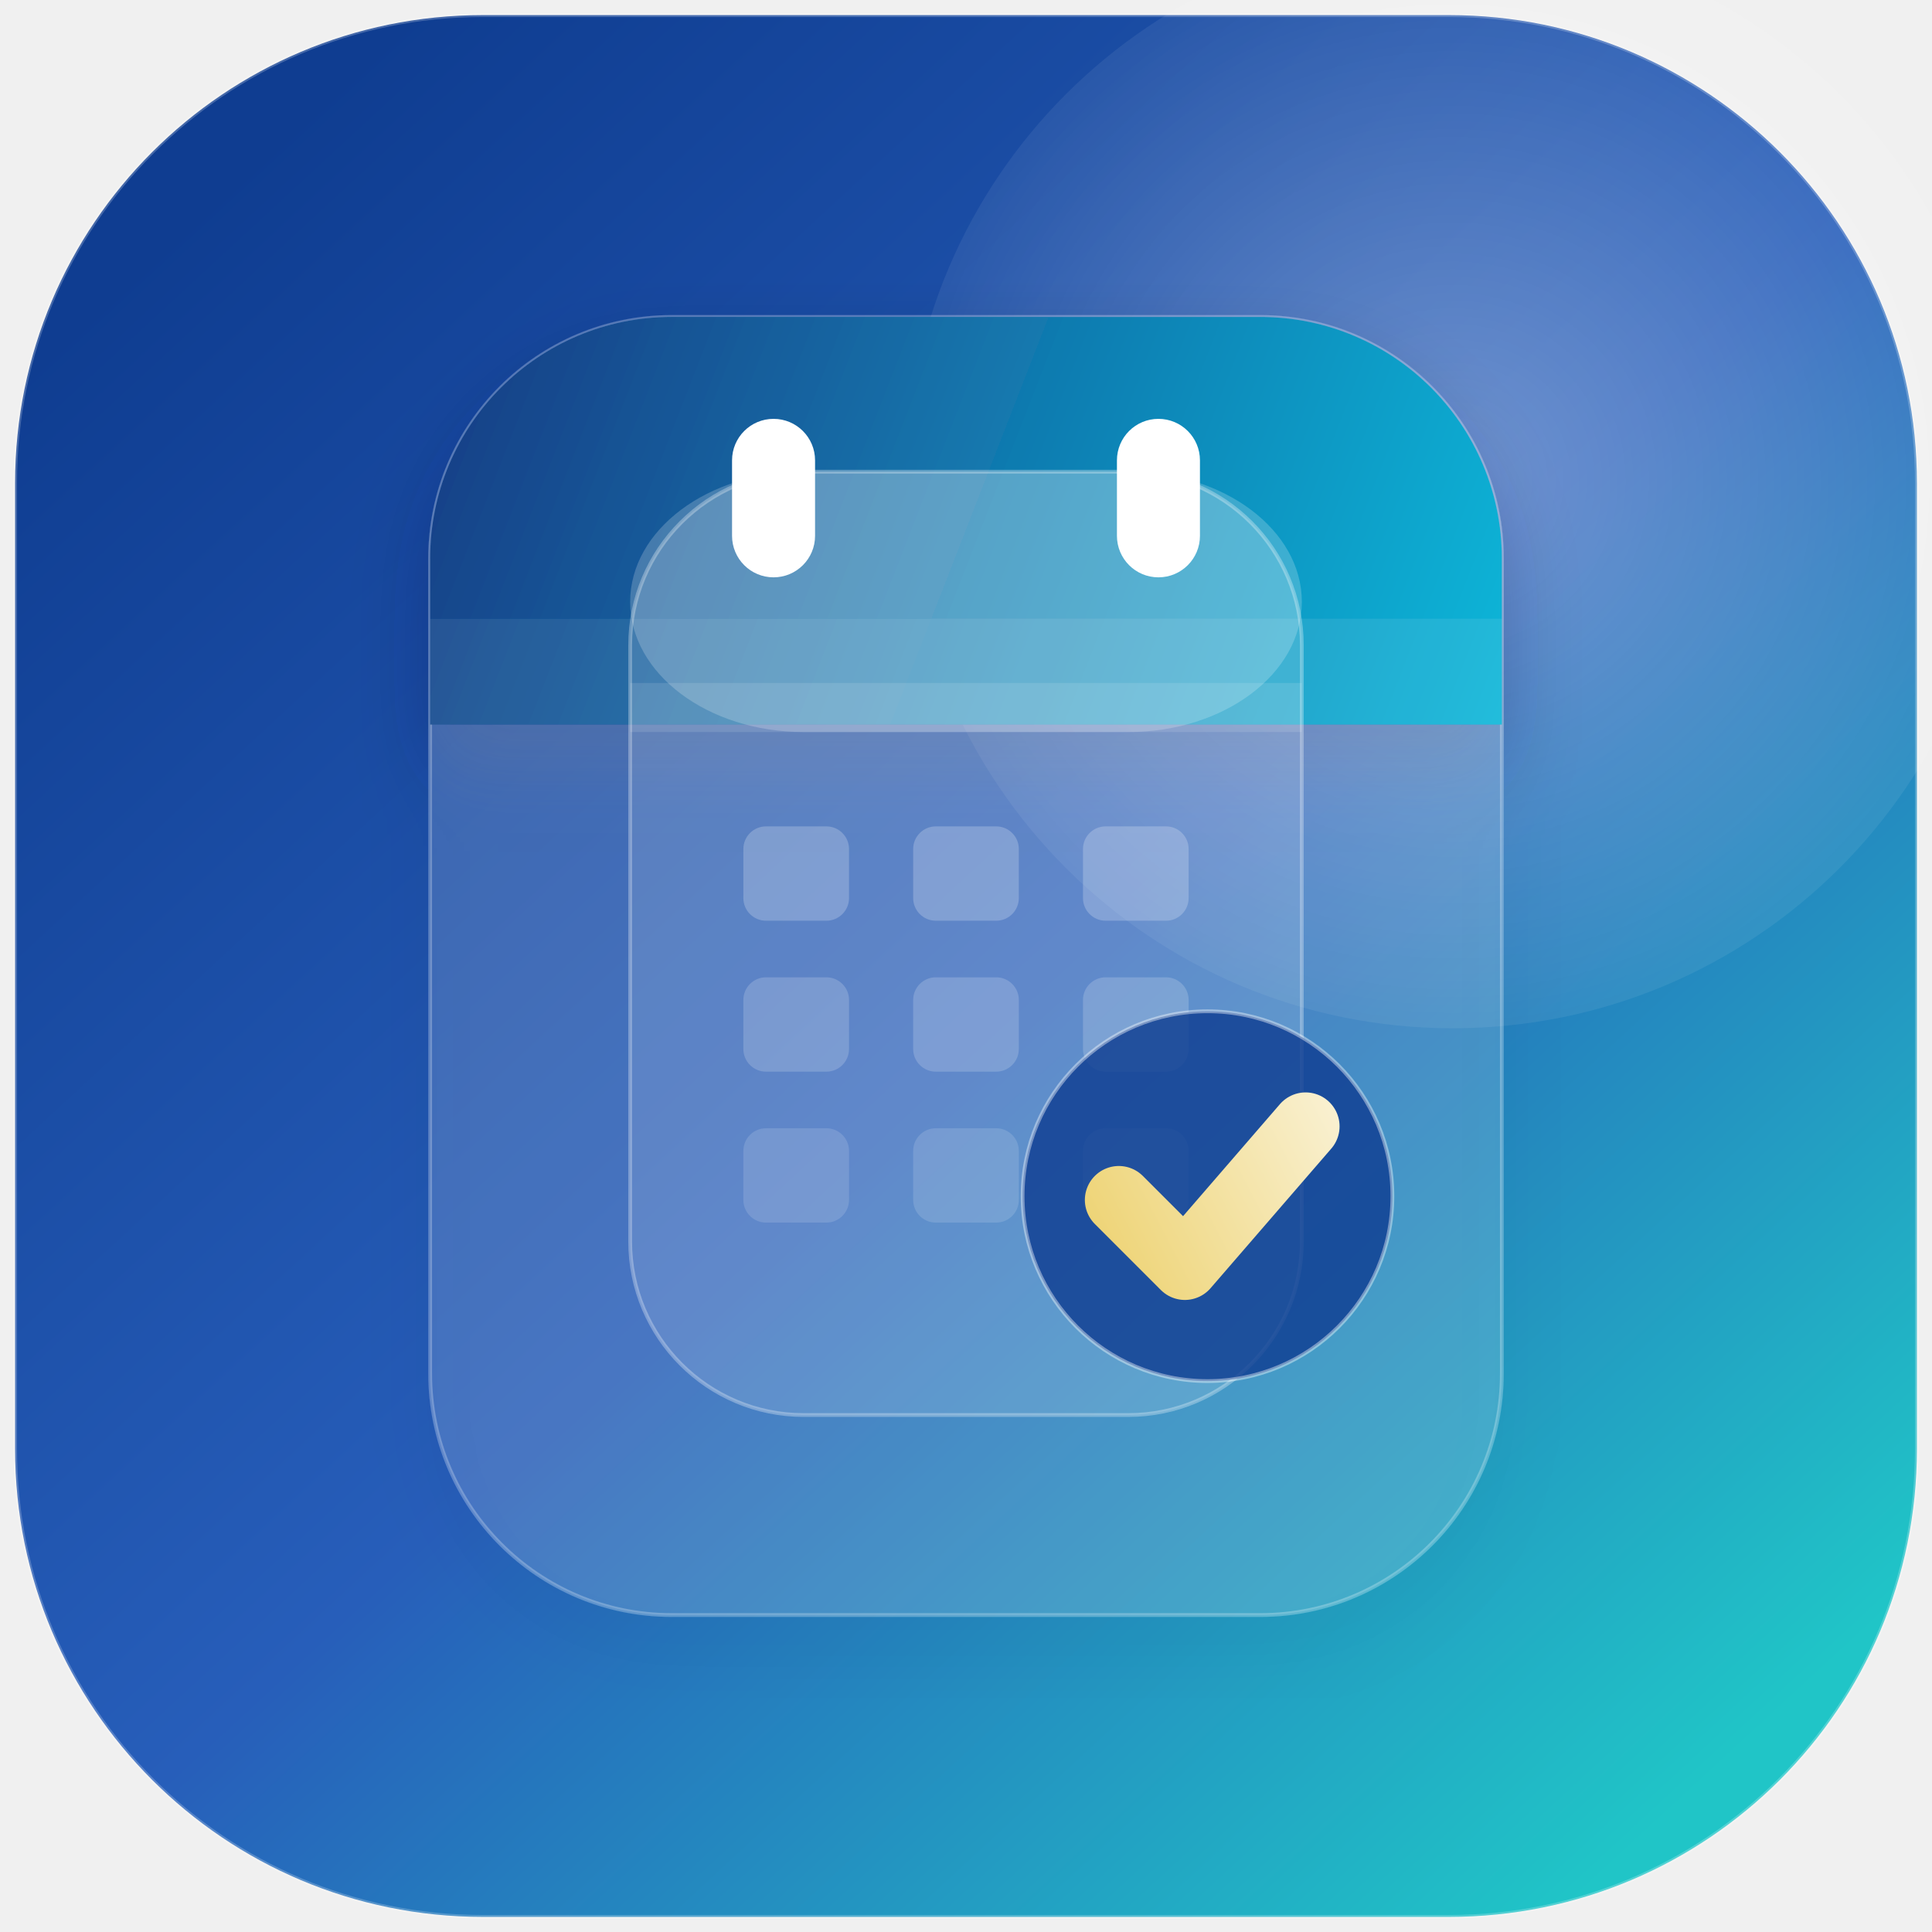
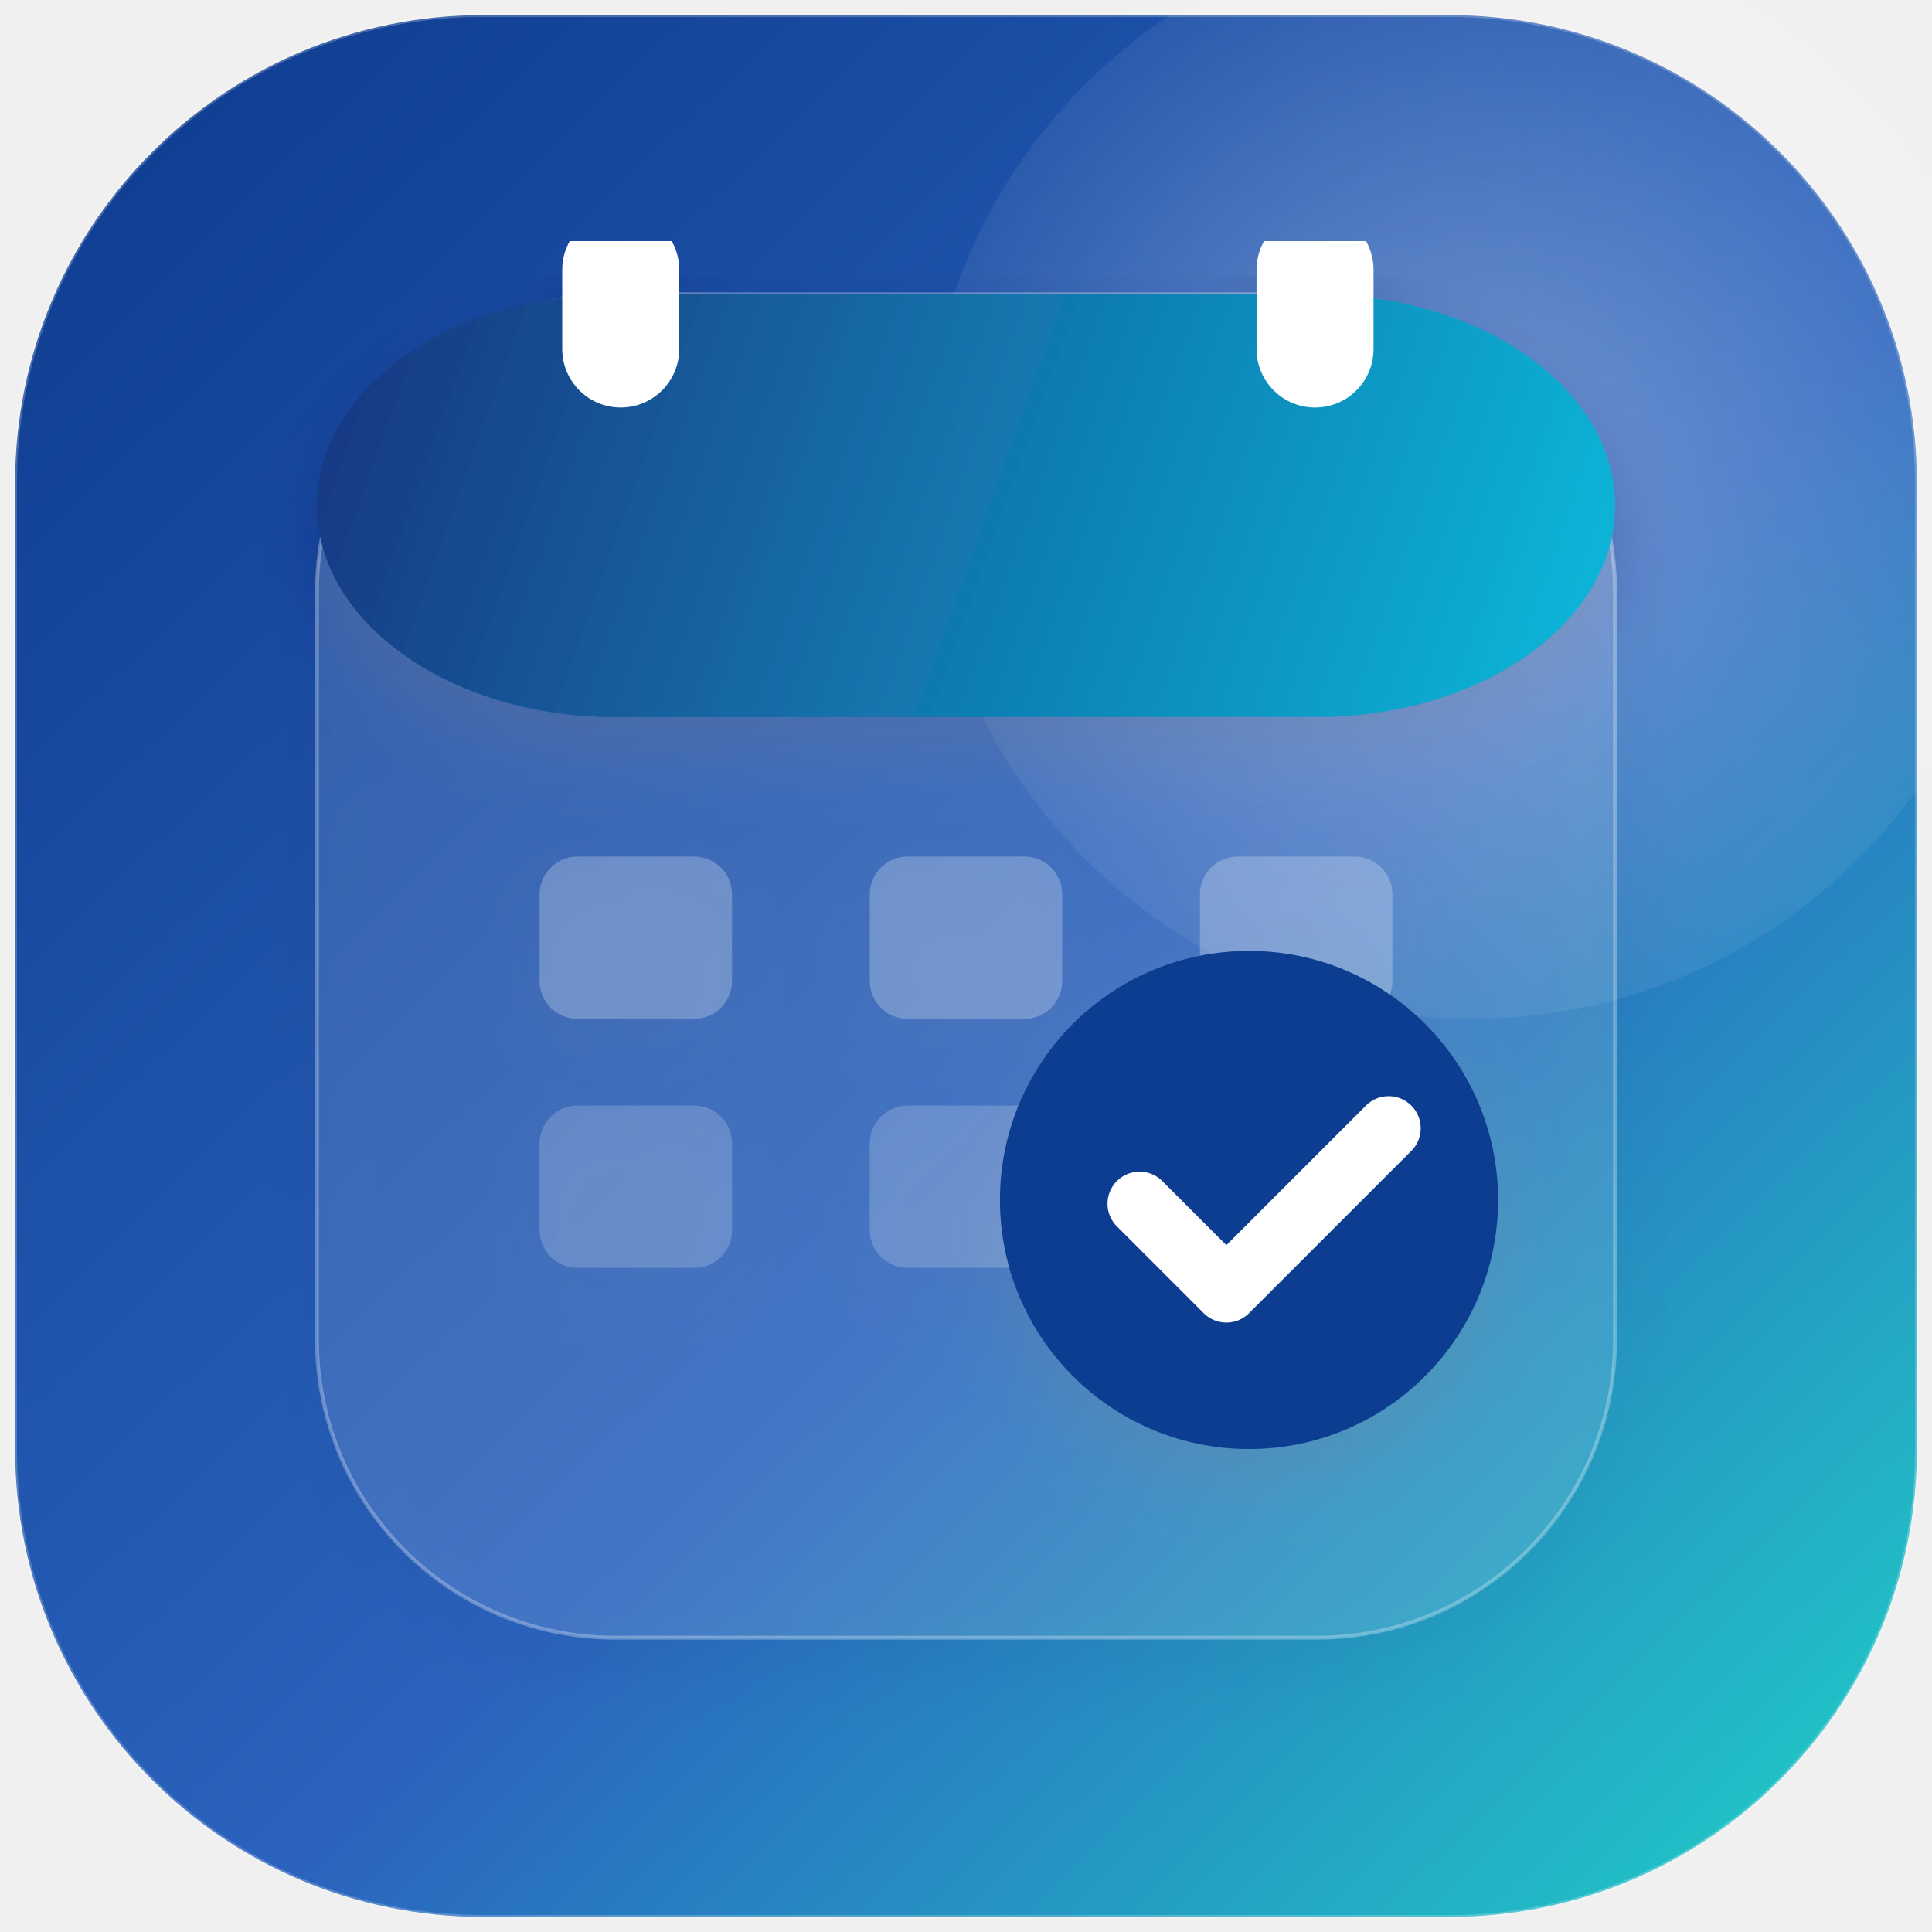
<svg xmlns="http://www.w3.org/2000/svg" width="1024" height="1024" viewBox="0 0 1024 1024" fill="none">
  <defs>
-     <linearGradient id="pb-bg" x1="120" y1="96" x2="904" y2="944" gradientUnits="userSpaceOnUse">
-       <stop offset="0%" stop-color="#0F3D91" />
-       <stop offset="52%" stop-color="#275EBA" />
-       <stop offset="100%" stop-color="#20C5C7" />
+     <linearGradient id="app-bg" x1="64" y1="44" x2="962" y2="968" gradientUnits="userSpaceOnUse">
+       <stop offset="0" stop-color="#0F3D91" />
+       <stop offset="0.58" stop-color="#2B63BE" />
+       <stop offset="1" stop-color="#20C5C7" />
    </linearGradient>
-     <linearGradient id="pb-top" x1="230" y1="168" x2="796" y2="388" gradientUnits="userSpaceOnUse">
-       <stop offset="0%" stop-color="#123B84" />
-       <stop offset="100%" stop-color="#11B7D9" />
+     <linearGradient id="app-top" x1="198" y1="188" x2="828" y2="412" gradientUnits="userSpaceOnUse">
+       <stop offset="0" stop-color="#123B84" />
+       <stop offset="1" stop-color="#11B7D9" />
    </linearGradient>
-     <linearGradient id="pb-check" x1="500" y1="664" x2="760" y2="528" gradientUnits="userSpaceOnUse">
-       <stop offset="0%" stop-color="#E8C547" />
-       <stop offset="100%" stop-color="#FFFFFF" />
-     </linearGradient>
-     <radialGradient id="pb-glow" cx="0" cy="0" r="1" gradientUnits="userSpaceOnUse" gradientTransform="translate(770 255) rotate(135) scale(360)">
-       <stop offset="0%" stop-color="#FFFFFF" stop-opacity="0.34" />
-       <stop offset="100%" stop-color="#FFFFFF" stop-opacity="0" />
+     <radialGradient id="app-glow" cx="0" cy="0" r="1" gradientUnits="userSpaceOnUse" gradientTransform="translate(780 250) rotate(130) scale(360)">
+       <stop offset="0" stop-color="#FFFFFF" stop-opacity="0.34" />
+       <stop offset="1" stop-color="#FFFFFF" stop-opacity="0" />
    </radialGradient>
-     <filter id="pb-card-shadow" x="184" y="130" width="656" height="770" filterUnits="userSpaceOnUse" color-interpolation-filters="sRGB">
-       <feDropShadow dx="0" dy="20" stdDeviation="20" flood-color="#0B1B42" flood-opacity="0.24" />
+     <filter id="app-shadow" x="120" y="128" width="784" height="804" filterUnits="userSpaceOnUse" color-interpolation-filters="sRGB">
+       <feDropShadow dx="0" dy="18" stdDeviation="18" flood-color="#0C214F" flood-opacity="0.24" />
    </filter>
-     <clipPath id="pb-card-clip">
-       <rect x="228" y="168" width="568" height="688" rx="128" />
-     </clipPath>
  </defs>
-   <rect x="8" y="8" width="1008" height="1008" rx="248" fill="url(#pb-bg)" />
-   <rect x="8" y="8" width="1008" height="1008" rx="248" stroke="rgb(255 255 255 / 22%)" stroke-width="2" />
-   <circle cx="770" cy="255" r="290" fill="url(#pb-glow)" />
-   <g filter="url(#pb-card-shadow)">
-     <rect x="228" y="168" width="568" height="688" rx="128" fill="rgb(255 255 255 / 14%)" />
-     <rect x="228" y="168" width="568" height="688" rx="128" stroke="rgb(255 255 255 / 26%)" stroke-width="2" />
-     <g clip-path="url(#pb-card-clip)">
-       <rect x="228" y="168" width="568" height="216" fill="url(#pb-top)" />
-       <rect x="228" y="328" width="568" height="56" fill="rgb(255 255 255 / 8%)" />
-     </g>
+   <rect x="8" y="8" width="1008" height="1008" rx="248" fill="url(#app-bg)" />
+   <rect x="8" y="8" width="1008" height="1008" rx="248" stroke="#FFFFFF38" stroke-width="2" />
+   <circle cx="780" cy="250" r="290" fill="url(#app-glow)" />
+   <g filter="url(#app-shadow)">
+     <rect x="168" y="156" width="688" height="712" rx="158" fill="#FFFFFF1C" />
+     <rect x="168" y="156" width="688" height="712" rx="158" stroke="#FFFFFF4A" stroke-width="2" />
+     <rect x="168" y="156" width="688" height="224" rx="158" fill="url(#app-top)" />
+     <rect x="298" y="112" width="62" height="104" rx="31" fill="#FFFFFF" />
+     <rect x="666" y="112" width="62" height="104" rx="31" fill="#FFFFFF" />
+     <rect x="286" y="454" width="102" height="86" rx="20" fill="#FFFFFF3F" />
+     <rect x="461" y="454" width="102" height="86" rx="20" fill="#FFFFFF3F" />
+     <rect x="636" y="454" width="102" height="86" rx="20" fill="#FFFFFF3F" />
+     <rect x="286" y="586" width="102" height="86" rx="20" fill="#FFFFFF30" />
+     <rect x="461" y="586" width="102" height="86" rx="20" fill="#FFFFFF30" />
+     <rect x="636" y="586" width="102" height="86" rx="20" fill="#FFFFFF30" />
+     <circle cx="662" cy="636" r="132" fill="#0F3D91" />
+     <path d="M604 638L650 684L736 598" stroke="#FFFFFF" stroke-width="34" stroke-linecap="round" stroke-linejoin="round" />
  </g>
-   <rect x="388" y="222" width="44" height="84" rx="22" fill="#FFFFFF" />
-   <rect x="592" y="222" width="44" height="84" rx="22" fill="#FFFFFF" />
-   <g>
-     <rect x="334" y="250" width="356" height="500" rx="92" fill="rgb(255 255 255 / 13%)" />
-     <rect x="334" y="250" width="356" height="500" rx="92" stroke="rgb(255 255 255 / 30%)" stroke-width="2" />
-     <rect x="334" y="250" width="356" height="138" rx="92" fill="rgb(255 255 255 / 20%)" />
-     <rect x="334" y="362" width="356" height="26" fill="rgb(255 255 255 / 12%)" />
-     <rect x="394" y="438" width="56" height="50" rx="12" fill="rgb(255 255 255 / 22%)" />
-     <rect x="484" y="438" width="56" height="50" rx="12" fill="rgb(255 255 255 / 22%)" />
-     <rect x="574" y="438" width="56" height="50" rx="12" fill="rgb(255 255 255 / 22%)" />
-     <rect x="394" y="518" width="56" height="50" rx="12" fill="rgb(255 255 255 / 18%)" />
-     <rect x="484" y="518" width="56" height="50" rx="12" fill="rgb(255 255 255 / 18%)" />
-     <rect x="574" y="518" width="56" height="50" rx="12" fill="rgb(255 255 255 / 18%)" />
-     <rect x="394" y="598" width="56" height="50" rx="12" fill="rgb(255 255 255 / 14%)" />
-     <rect x="484" y="598" width="56" height="50" rx="12" fill="rgb(255 255 255 / 14%)" />
-     <rect x="574" y="598" width="56" height="50" rx="12" fill="rgb(255 255 255 / 14%)" />
-   </g>
-   <circle cx="640" cy="634" r="98" fill="rgb(15 61 145 / 0.82)" />
-   <circle cx="640" cy="634" r="98" stroke="rgb(255 255 255 / 40%)" stroke-width="2" />
-   <path d="M593 636L628 671L692 597" stroke="url(#pb-check)" stroke-width="36" stroke-linecap="round" stroke-linejoin="round" />
</svg>
